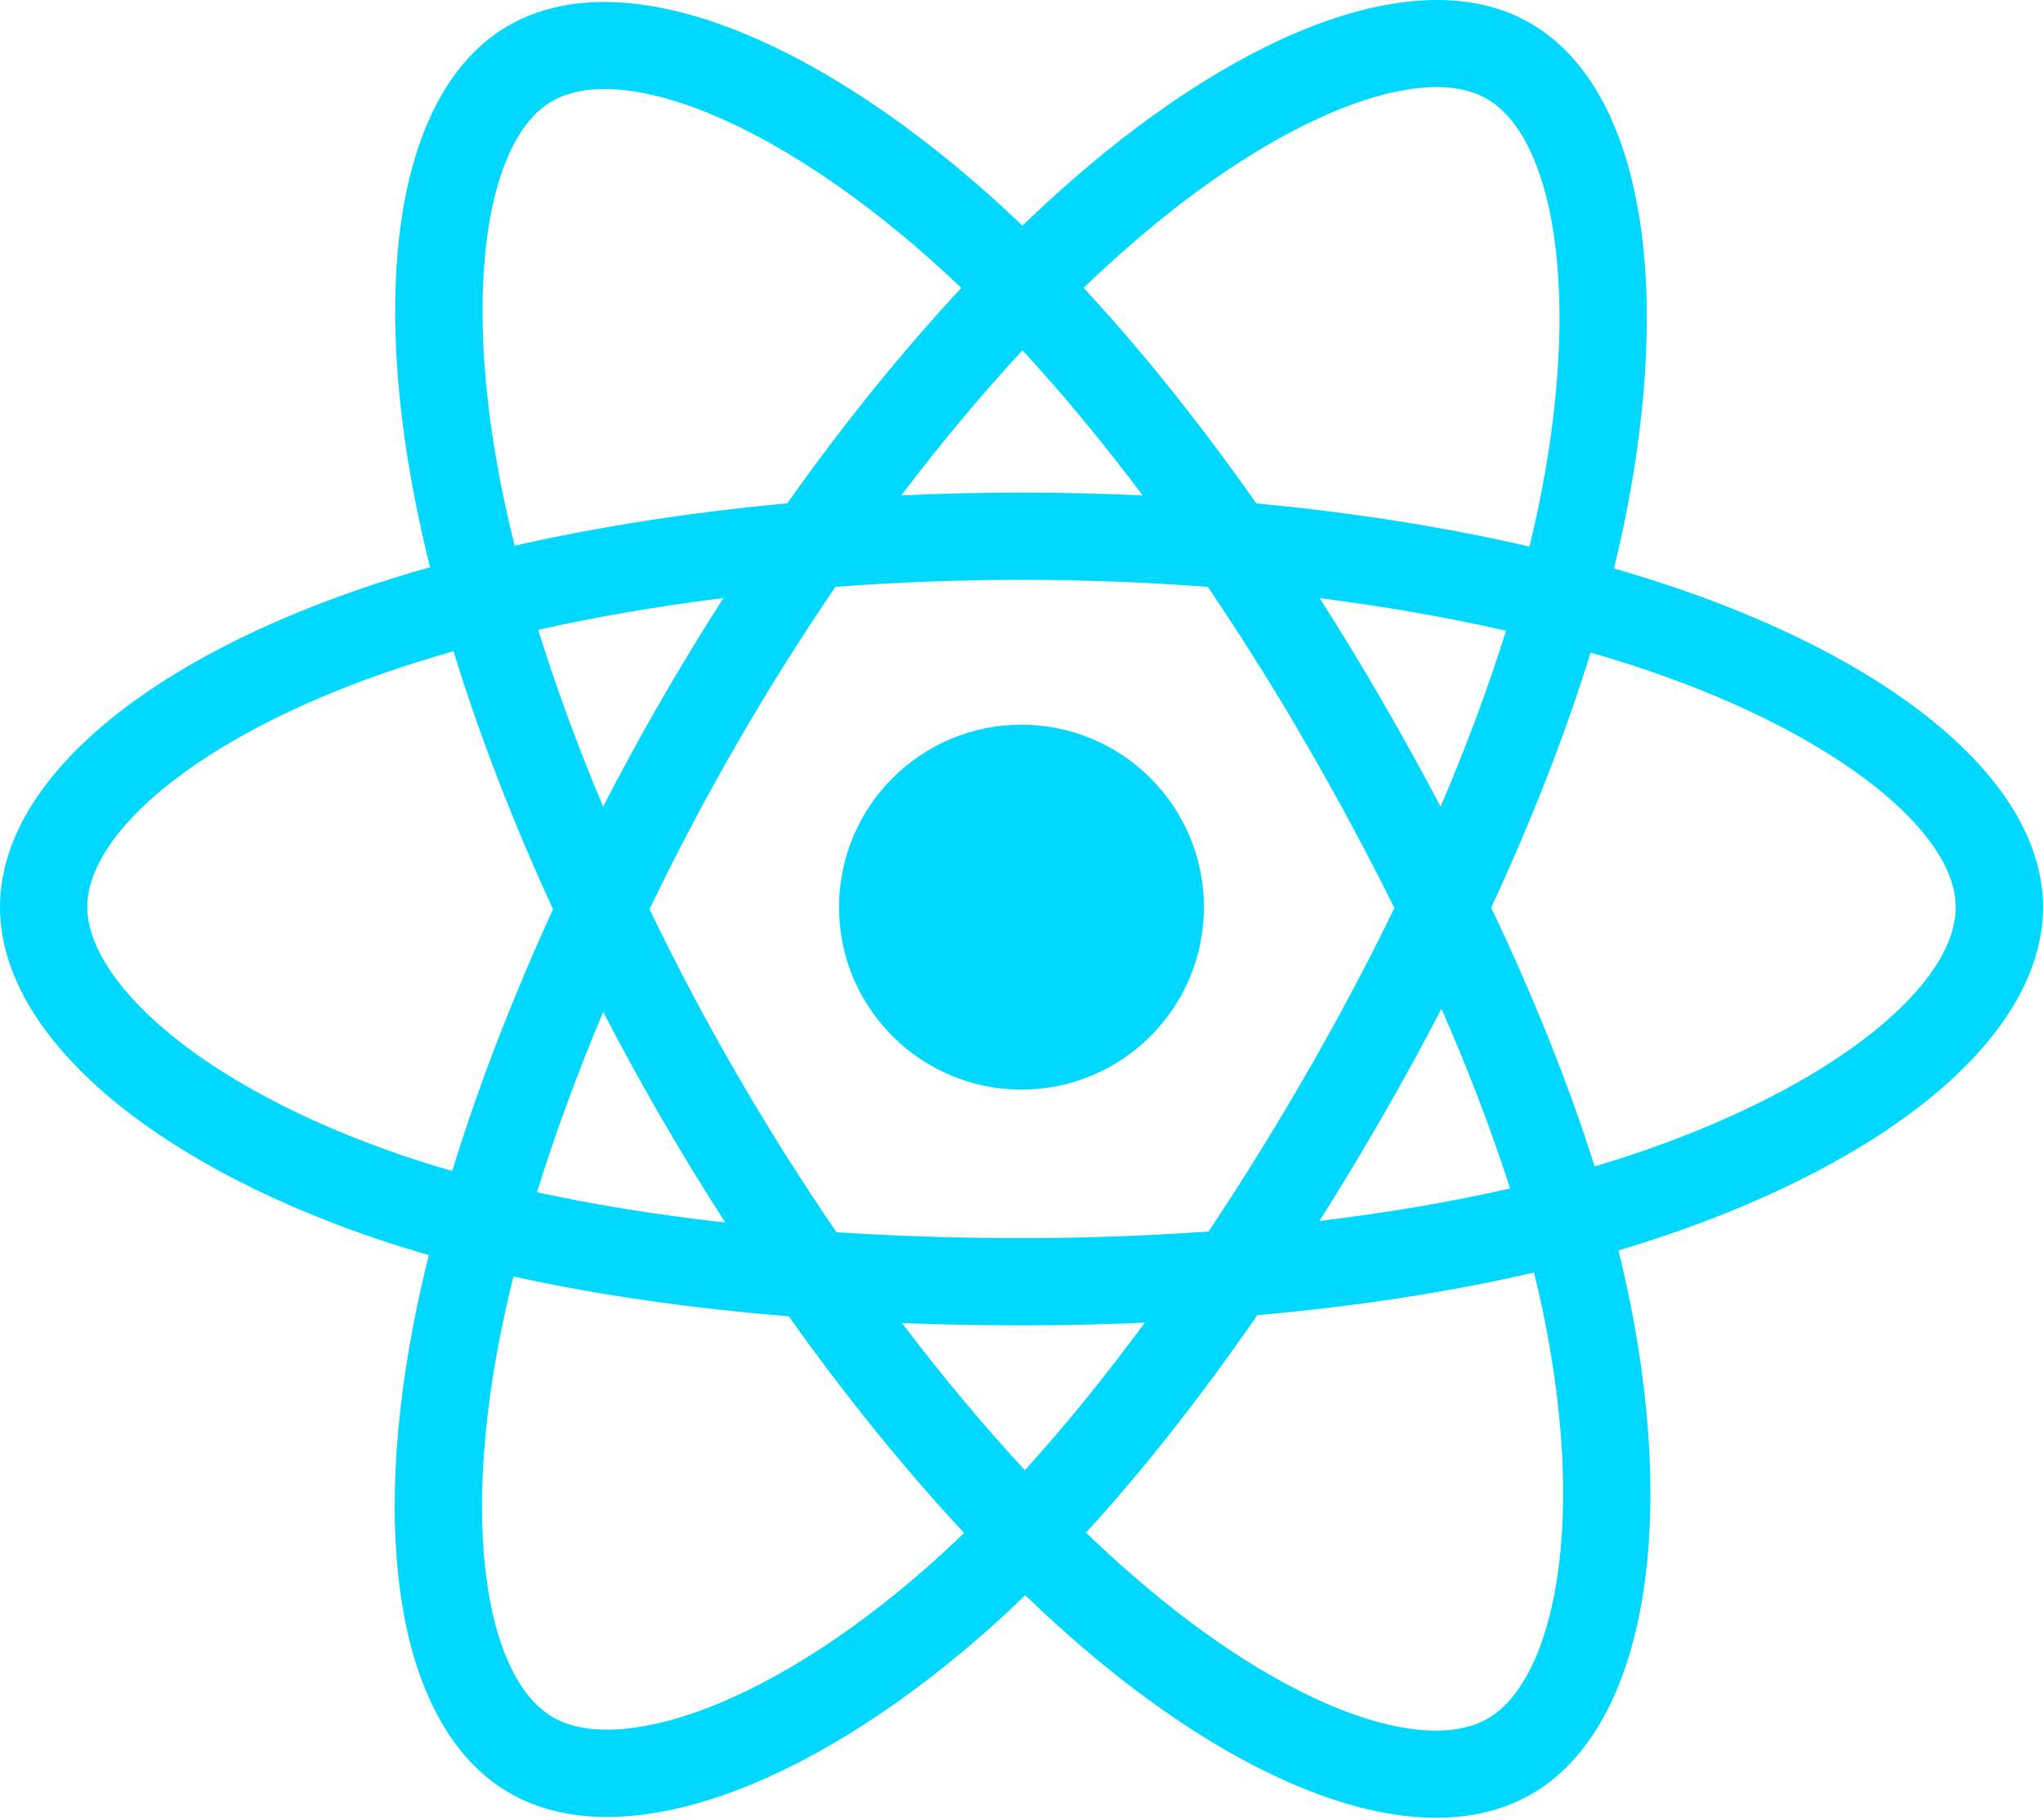
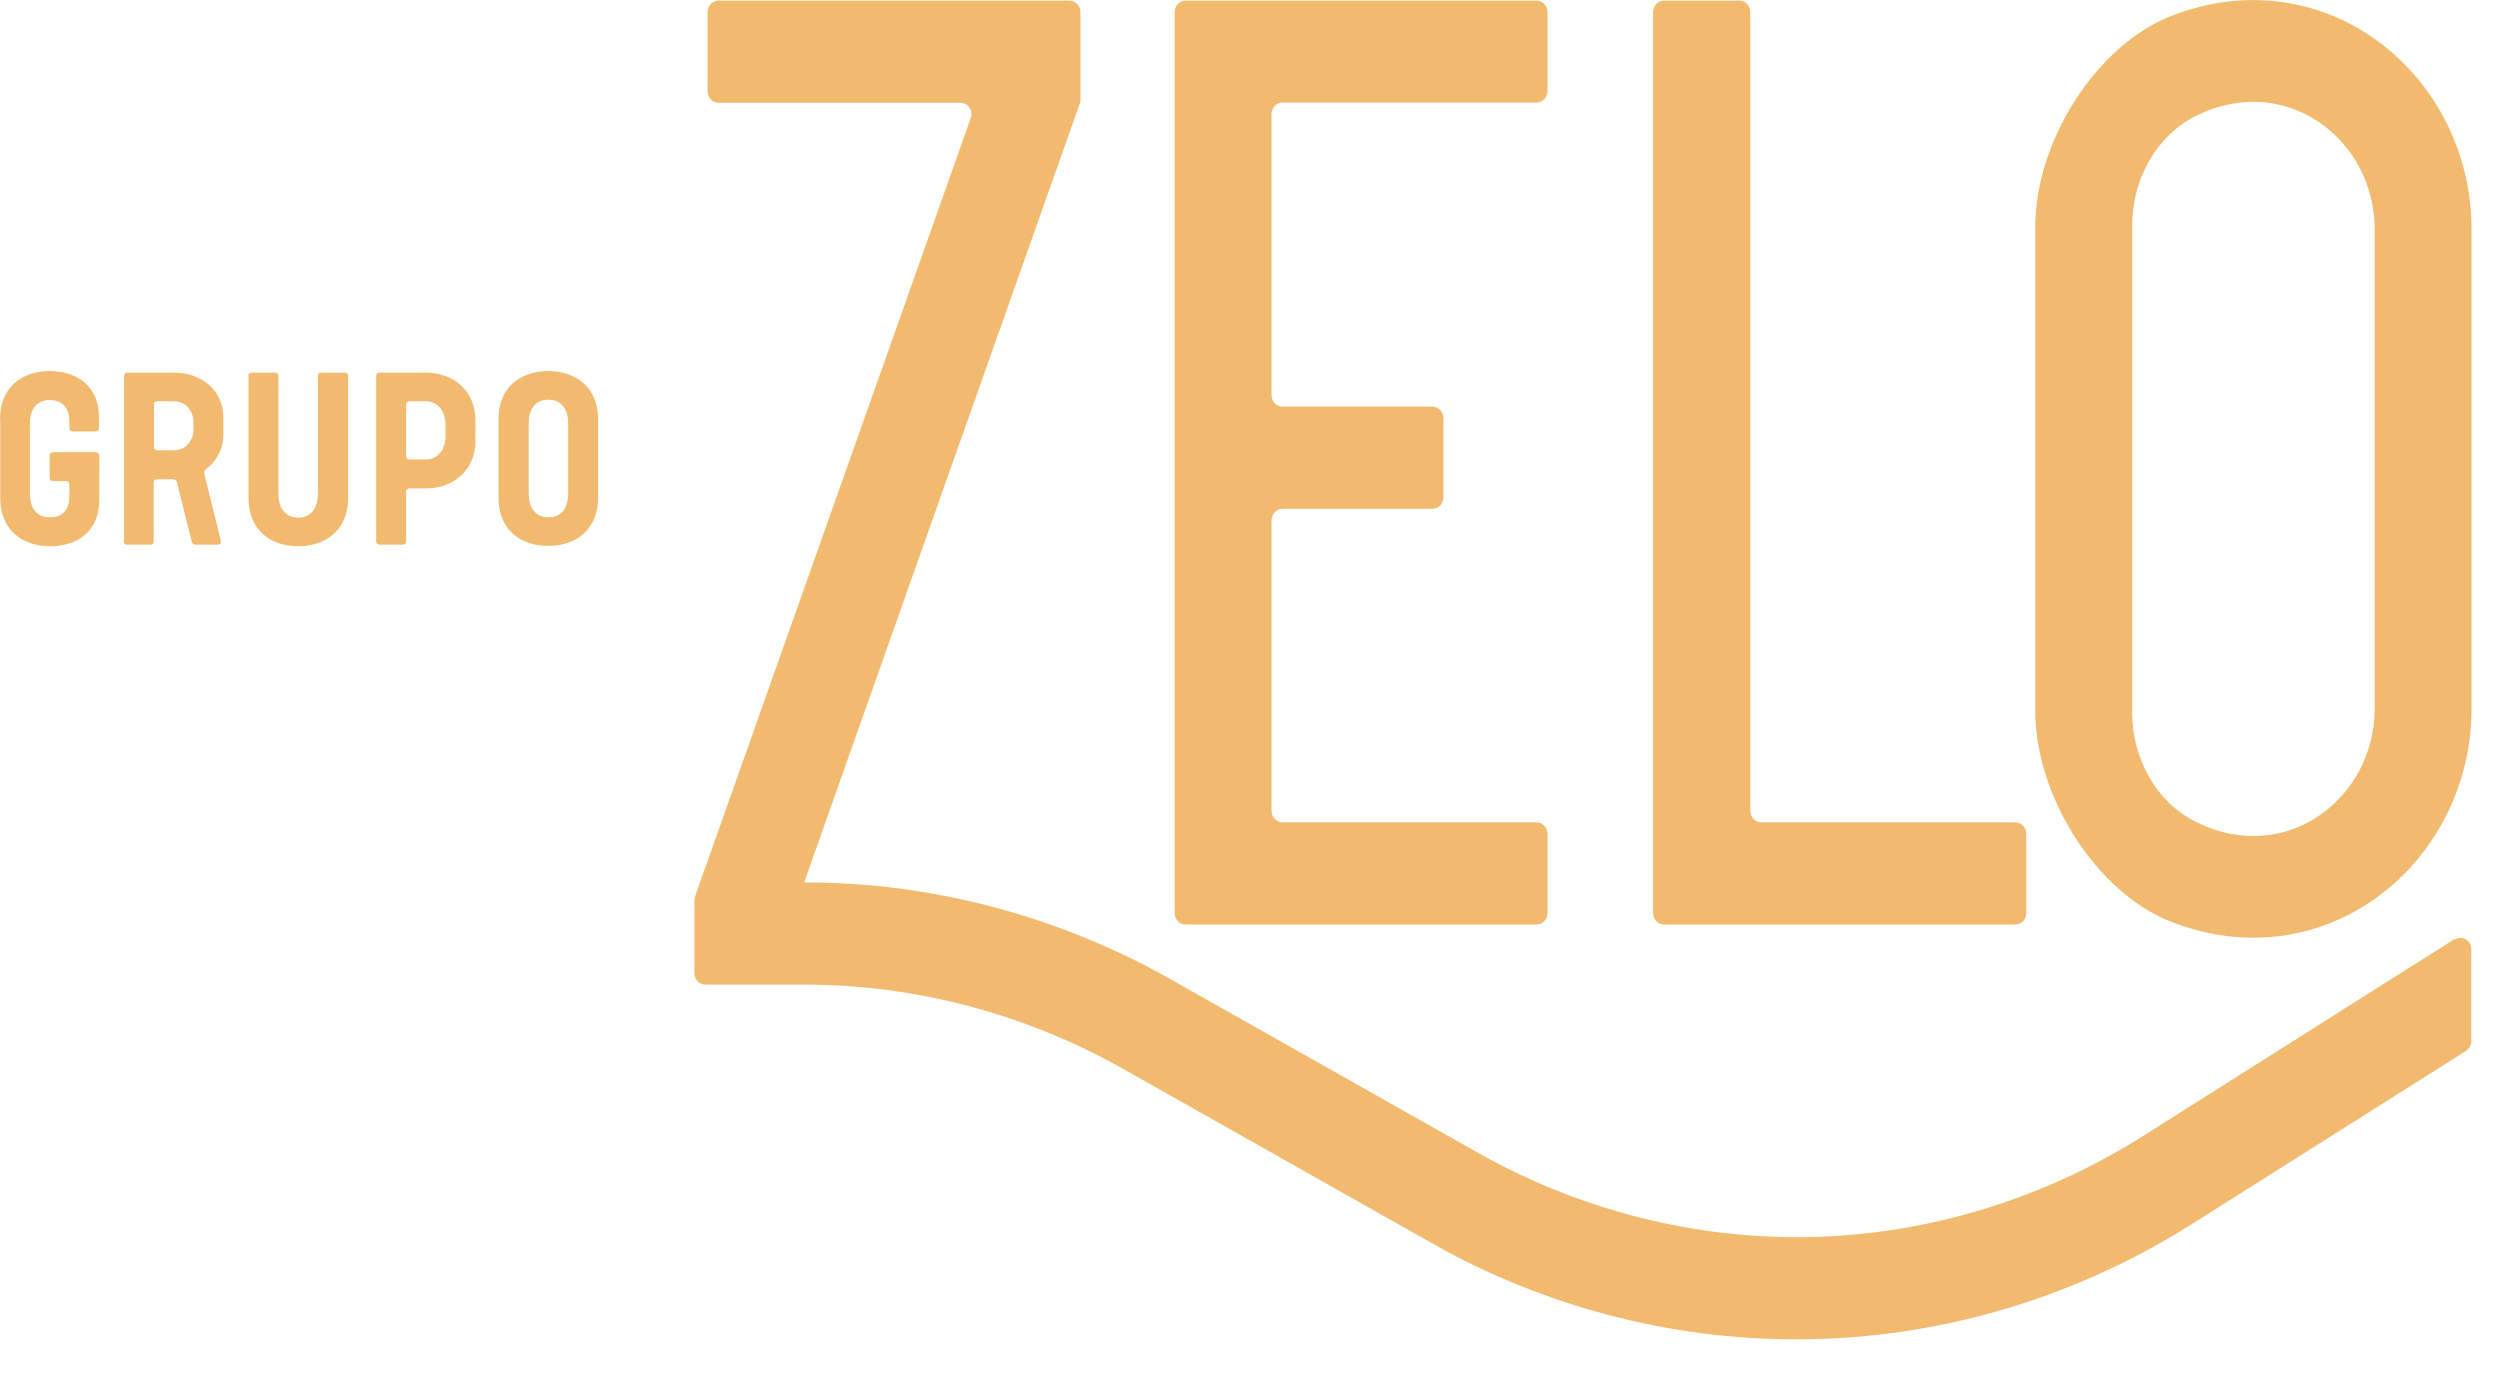
- <svg xmlns="http://www.w3.org/2000/svg" aria-hidden="true" role="img" class="iconify iconify--logos" width="35.93" height="32" preserveAspectRatio="xMidYMid meet" viewBox="0 0 256 228">
-   <path fill="#00D8FF" d="M210.483 73.824a171.49 171.49 0 0 0-8.24-2.597c.465-1.9.893-3.777 1.273-5.621c6.238-30.281 2.16-54.676-11.769-62.708c-13.355-7.7-35.196.329-57.254 19.526a171.23 171.23 0 0 0-6.375 5.848a155.866 155.866 0 0 0-4.241-3.917C100.759 3.829 77.587-4.822 63.673 3.233C50.33 10.957 46.379 33.89 51.995 62.588a170.974 170.974 0 0 0 1.892 8.48c-3.28.932-6.445 1.924-9.474 2.98C17.309 83.498 0 98.307 0 113.668c0 15.865 18.582 31.778 46.812 41.427a145.52 145.52 0 0 0 6.921 2.165a167.467 167.467 0 0 0-2.01 9.138c-5.354 28.2-1.173 50.591 12.134 58.266c13.744 7.926 36.812-.22 59.273-19.855a145.567 145.567 0 0 0 5.342-4.923a168.064 168.064 0 0 0 6.92 6.314c21.758 18.722 43.246 26.282 56.54 18.586c13.731-7.949 18.194-32.003 12.4-61.268a145.016 145.016 0 0 0-1.535-6.842c1.62-.48 3.21-.974 4.76-1.488c29.348-9.723 48.443-25.443 48.443-41.52c0-15.417-17.868-30.326-45.517-39.844Zm-6.365 70.984c-1.4.463-2.836.91-4.3 1.345c-3.24-10.257-7.612-21.163-12.963-32.432c5.106-11 9.31-21.767 12.459-31.957c2.619.758 5.16 1.557 7.61 2.4c23.69 8.156 38.14 20.213 38.14 29.504c0 9.896-15.606 22.743-40.946 31.14Zm-10.514 20.834c2.562 12.94 2.927 24.64 1.23 33.787c-1.524 8.219-4.59 13.698-8.382 15.893c-8.067 4.67-25.32-1.4-43.927-17.412a156.726 156.726 0 0 1-6.437-5.87c7.214-7.889 14.423-17.06 21.459-27.246c12.376-1.098 24.068-2.894 34.671-5.345a134.17 134.17 0 0 1 1.386 6.193ZM87.276 214.515c-7.882 2.783-14.16 2.863-17.955.675c-8.075-4.657-11.432-22.636-6.853-46.752a156.923 156.923 0 0 1 1.869-8.499c10.486 2.32 22.093 3.988 34.498 4.994c7.084 9.967 14.501 19.128 21.976 27.15a134.668 134.668 0 0 1-4.877 4.492c-9.933 8.682-19.886 14.842-28.658 17.94ZM50.35 144.747c-12.483-4.267-22.792-9.812-29.858-15.863c-6.35-5.437-9.555-10.836-9.555-15.216c0-9.322 13.897-21.212 37.076-29.293c2.813-.98 5.757-1.905 8.812-2.773c3.204 10.42 7.406 21.315 12.477 32.332c-5.137 11.18-9.399 22.249-12.634 32.792a134.718 134.718 0 0 1-6.318-1.979Zm12.378-84.26c-4.811-24.587-1.616-43.134 6.425-47.789c8.564-4.958 27.502 2.111 47.463 19.835a144.318 144.318 0 0 1 3.841 3.545c-7.438 7.987-14.787 17.08-21.808 26.988c-12.04 1.116-23.565 2.908-34.161 5.309a160.342 160.342 0 0 1-1.76-7.887Zm110.427 27.268a347.8 347.8 0 0 0-7.785-12.803c8.168 1.033 15.994 2.404 23.343 4.08c-2.206 7.072-4.956 14.465-8.193 22.045a381.151 381.151 0 0 0-7.365-13.322Zm-45.032-43.861c5.044 5.465 10.096 11.566 15.065 18.186a322.04 322.04 0 0 0-30.257-.006c4.974-6.559 10.069-12.652 15.192-18.18ZM82.802 87.83a323.167 323.167 0 0 0-7.227 13.238c-3.184-7.553-5.909-14.98-8.134-22.152c7.304-1.634 15.093-2.97 23.209-3.984a321.524 321.524 0 0 0-7.848 12.897Zm8.081 65.352c-8.385-.936-16.291-2.203-23.593-3.793c2.26-7.3 5.045-14.885 8.298-22.6a321.187 321.187 0 0 0 7.257 13.246c2.594 4.48 5.28 8.868 8.038 13.147Zm37.542 31.03c-5.184-5.592-10.354-11.779-15.403-18.433c4.902.192 9.899.29 14.978.29c5.218 0 10.376-.117 15.453-.343c-4.985 6.774-10.018 12.97-15.028 18.486Zm52.198-57.817c3.422 7.8 6.306 15.345 8.596 22.52c-7.422 1.694-15.436 3.058-23.88 4.071a382.417 382.417 0 0 0 7.859-13.026a347.403 347.403 0 0 0 7.425-13.565Zm-16.898 8.101a358.557 358.557 0 0 1-12.281 19.815a329.4 329.4 0 0 1-23.444.823c-7.967 0-15.716-.248-23.178-.732a310.202 310.202 0 0 1-12.513-19.846h.001a307.41 307.41 0 0 1-10.923-20.627a310.278 310.278 0 0 1 10.89-20.637l-.001.001a307.318 307.318 0 0 1 12.413-19.761c7.613-.576 15.42-.876 23.31-.876H128c7.926 0 15.743.303 23.354.883a329.357 329.357 0 0 1 12.335 19.695a358.489 358.489 0 0 1 11.036 20.54a329.472 329.472 0 0 1-11 20.722Zm22.56-122.124c8.572 4.944 11.906 24.881 6.52 51.026c-.344 1.668-.73 3.367-1.15 5.09c-10.622-2.452-22.155-4.275-34.23-5.408c-7.034-10.017-14.323-19.124-21.64-27.008a160.789 160.789 0 0 1 5.888-5.4c18.9-16.447 36.564-22.941 44.612-18.3ZM128 90.808c12.625 0 22.86 10.235 22.86 22.86s-10.235 22.86-22.86 22.86s-22.86-10.235-22.86-22.86s10.235-22.86 22.86-22.86Z" />
+ <svg xmlns="http://www.w3.org/2000/svg" width="137" height="76" viewBox="0 0 137 76" fill="none">
+   <path d="M0 22.938C0 21.3 1.131 20.335 2.72 20.335C4.31 20.335 5.424 21.249 5.424 22.851V23.454C5.424 23.575 5.359 23.644 5.244 23.644H3.982C3.884 23.644 3.802 23.575 3.802 23.454V23.11C3.802 22.317 3.376 21.921 2.72 21.921C2.065 21.921 1.639 22.369 1.639 23.213V27.056C1.639 27.901 2.065 28.349 2.72 28.349C3.376 28.349 3.802 28.004 3.802 27.16V26.556C3.802 26.436 3.736 26.367 3.622 26.367H2.901C2.786 26.367 2.72 26.298 2.72 26.177V24.971C2.72 24.85 2.786 24.782 2.901 24.782H5.26C5.359 24.782 5.441 24.85 5.441 24.971V27.418C5.441 29.055 4.31 29.934 2.737 29.934C1.164 29.934 0.016 28.969 0.016 27.332V22.938H0Z" fill="#F2BA6F" />
+   <path d="M9.521 24.678C10.176 24.678 10.602 24.144 10.602 23.541V23.144C10.602 22.524 10.193 21.99 9.521 21.99H8.62C8.505 21.99 8.439 22.059 8.439 22.179V24.488C8.439 24.609 8.505 24.678 8.62 24.678H9.521ZM6.801 29.659V20.611C6.801 20.49 6.866 20.421 6.981 20.421H9.521C11.111 20.421 12.241 21.455 12.241 22.869V23.816C12.241 24.488 11.963 25.195 11.307 25.695C11.225 25.764 11.16 25.833 11.192 25.953L12.094 29.59C12.143 29.796 12.028 29.848 11.897 29.848H10.816C10.635 29.848 10.553 29.848 10.504 29.659L9.701 26.453C9.685 26.332 9.603 26.264 9.455 26.264H8.603C8.488 26.264 8.423 26.332 8.423 26.453V29.659C8.423 29.779 8.357 29.848 8.243 29.848H6.964C6.85 29.848 6.784 29.779 6.784 29.659" fill="#F2BA6F" />
+   <path d="M13.602 20.611C13.602 20.49 13.667 20.421 13.782 20.421H15.076C15.191 20.421 15.257 20.49 15.257 20.611V27.039C15.257 27.901 15.683 28.366 16.338 28.366C16.994 28.366 17.42 27.918 17.42 27.039V20.611C17.42 20.49 17.485 20.421 17.6 20.421H18.895C19.009 20.421 19.075 20.49 19.075 20.611V27.315C19.075 28.969 17.928 29.934 16.338 29.934C14.749 29.934 13.618 28.969 13.618 27.315V20.611H13.602Z" fill="#F2BA6F" />
+   <path d="M23.336 25.178C24.007 25.178 24.417 24.626 24.417 23.885V23.299C24.417 22.558 24.007 21.99 23.336 21.99H22.434C22.336 21.99 22.254 22.059 22.254 22.179V24.988C22.254 25.109 22.32 25.178 22.434 25.178H23.336ZM20.615 29.659V20.611C20.615 20.49 20.681 20.421 20.796 20.421H23.336C24.925 20.421 26.056 21.49 26.056 23.024V24.161C26.056 25.695 24.925 26.763 23.336 26.763H22.434C22.336 26.763 22.254 26.832 22.254 26.953V29.659C22.254 29.779 22.188 29.848 22.074 29.848H20.796C20.681 29.848 20.615 29.779 20.615 29.659Z" fill="#F2BA6F" />
+   <path d="M30.055 28.349C30.727 28.349 31.136 27.901 31.136 27.022V23.23C31.136 22.369 30.727 21.904 30.055 21.904C29.383 21.904 28.973 22.352 28.973 23.23V27.022C28.973 27.883 29.383 28.349 30.055 28.349ZM27.318 22.955C27.318 21.3 28.449 20.335 30.038 20.335C31.628 20.335 32.775 21.3 32.775 22.955V27.297C32.775 28.952 31.628 29.917 30.038 29.917C28.449 29.917 27.318 28.952 27.318 27.297V22.955Z" fill="#F2BA6F" />
+   <path d="M130.133 38.827C130.133 43.738 125.282 47.495 120.35 45.048C118.154 43.962 116.843 41.567 116.843 39.016V12.373C116.843 9.823 118.17 7.428 120.35 6.342C125.282 3.912 130.133 7.652 130.133 12.563V38.809V38.827ZM118.973 0.879C114.843 2.499 111.533 7.789 111.533 12.408V38.964C111.533 43.6 114.843 48.891 118.973 50.511C127.445 53.819 135.442 47.288 135.442 38.809V12.58C135.442 4.119 127.445 -2.43 118.973 0.879ZM134.541 51.441L117.449 62.247C111.713 65.866 105.142 67.796 98.456 67.796C92.393 67.796 86.346 66.193 81.003 63.177L64.091 53.63C57.979 50.183 51.063 48.357 44.132 48.357H44.066L59.192 5.618H59.208V0.672C59.208 0.327 58.946 0.034 58.602 0.034H39.379C39.051 0.034 38.773 0.31 38.773 0.672V4.998C38.773 5.342 39.035 5.635 39.379 5.635H52.637C53.063 5.635 53.341 6.066 53.194 6.48L38.117 49.046C38.068 49.166 38.052 49.304 38.052 49.425C38.052 49.425 38.052 49.459 38.052 49.477V53.32C38.052 53.664 38.314 53.957 38.658 53.957H44.099C50.162 53.957 56.209 55.56 61.551 58.576L78.463 68.123C84.576 71.587 91.491 73.397 98.423 73.397C106.076 73.397 113.598 71.208 120.153 67.055L135.131 57.594C135.311 57.473 135.426 57.266 135.426 57.059V52.027C135.426 51.528 134.918 51.234 134.525 51.493M91.213 50.666H110.435C110.763 50.666 111.042 50.39 111.042 50.028V45.703C111.042 45.358 110.779 45.065 110.435 45.065H96.522C96.195 45.065 95.916 44.789 95.916 44.427V0.672C95.916 0.327 95.654 0.034 95.31 0.034H91.196C90.869 0.034 90.59 0.31 90.59 0.672V50.028C90.59 50.373 90.852 50.666 91.196 50.666M64.976 50.666H84.199C84.527 50.666 84.805 50.39 84.805 50.028V45.703C84.805 45.358 84.543 45.065 84.199 45.065H70.286C69.958 45.065 69.68 44.789 69.68 44.427V28.521C69.68 28.176 69.942 27.883 70.286 27.883H78.496C78.824 27.883 79.102 27.608 79.102 27.246V22.92C79.102 22.576 78.84 22.283 78.496 22.283H70.286C69.958 22.283 69.68 22.007 69.68 21.645V6.256C69.68 5.911 69.942 5.618 70.286 5.618H84.199C84.527 5.618 84.805 5.342 84.805 4.98V0.672C84.805 0.327 84.543 0.034 84.199 0.034H64.976C64.649 0.034 64.37 0.31 64.37 0.672V50.028C64.37 50.373 64.632 50.666 64.976 50.666Z" fill="#F2BA6F" />
</svg>
